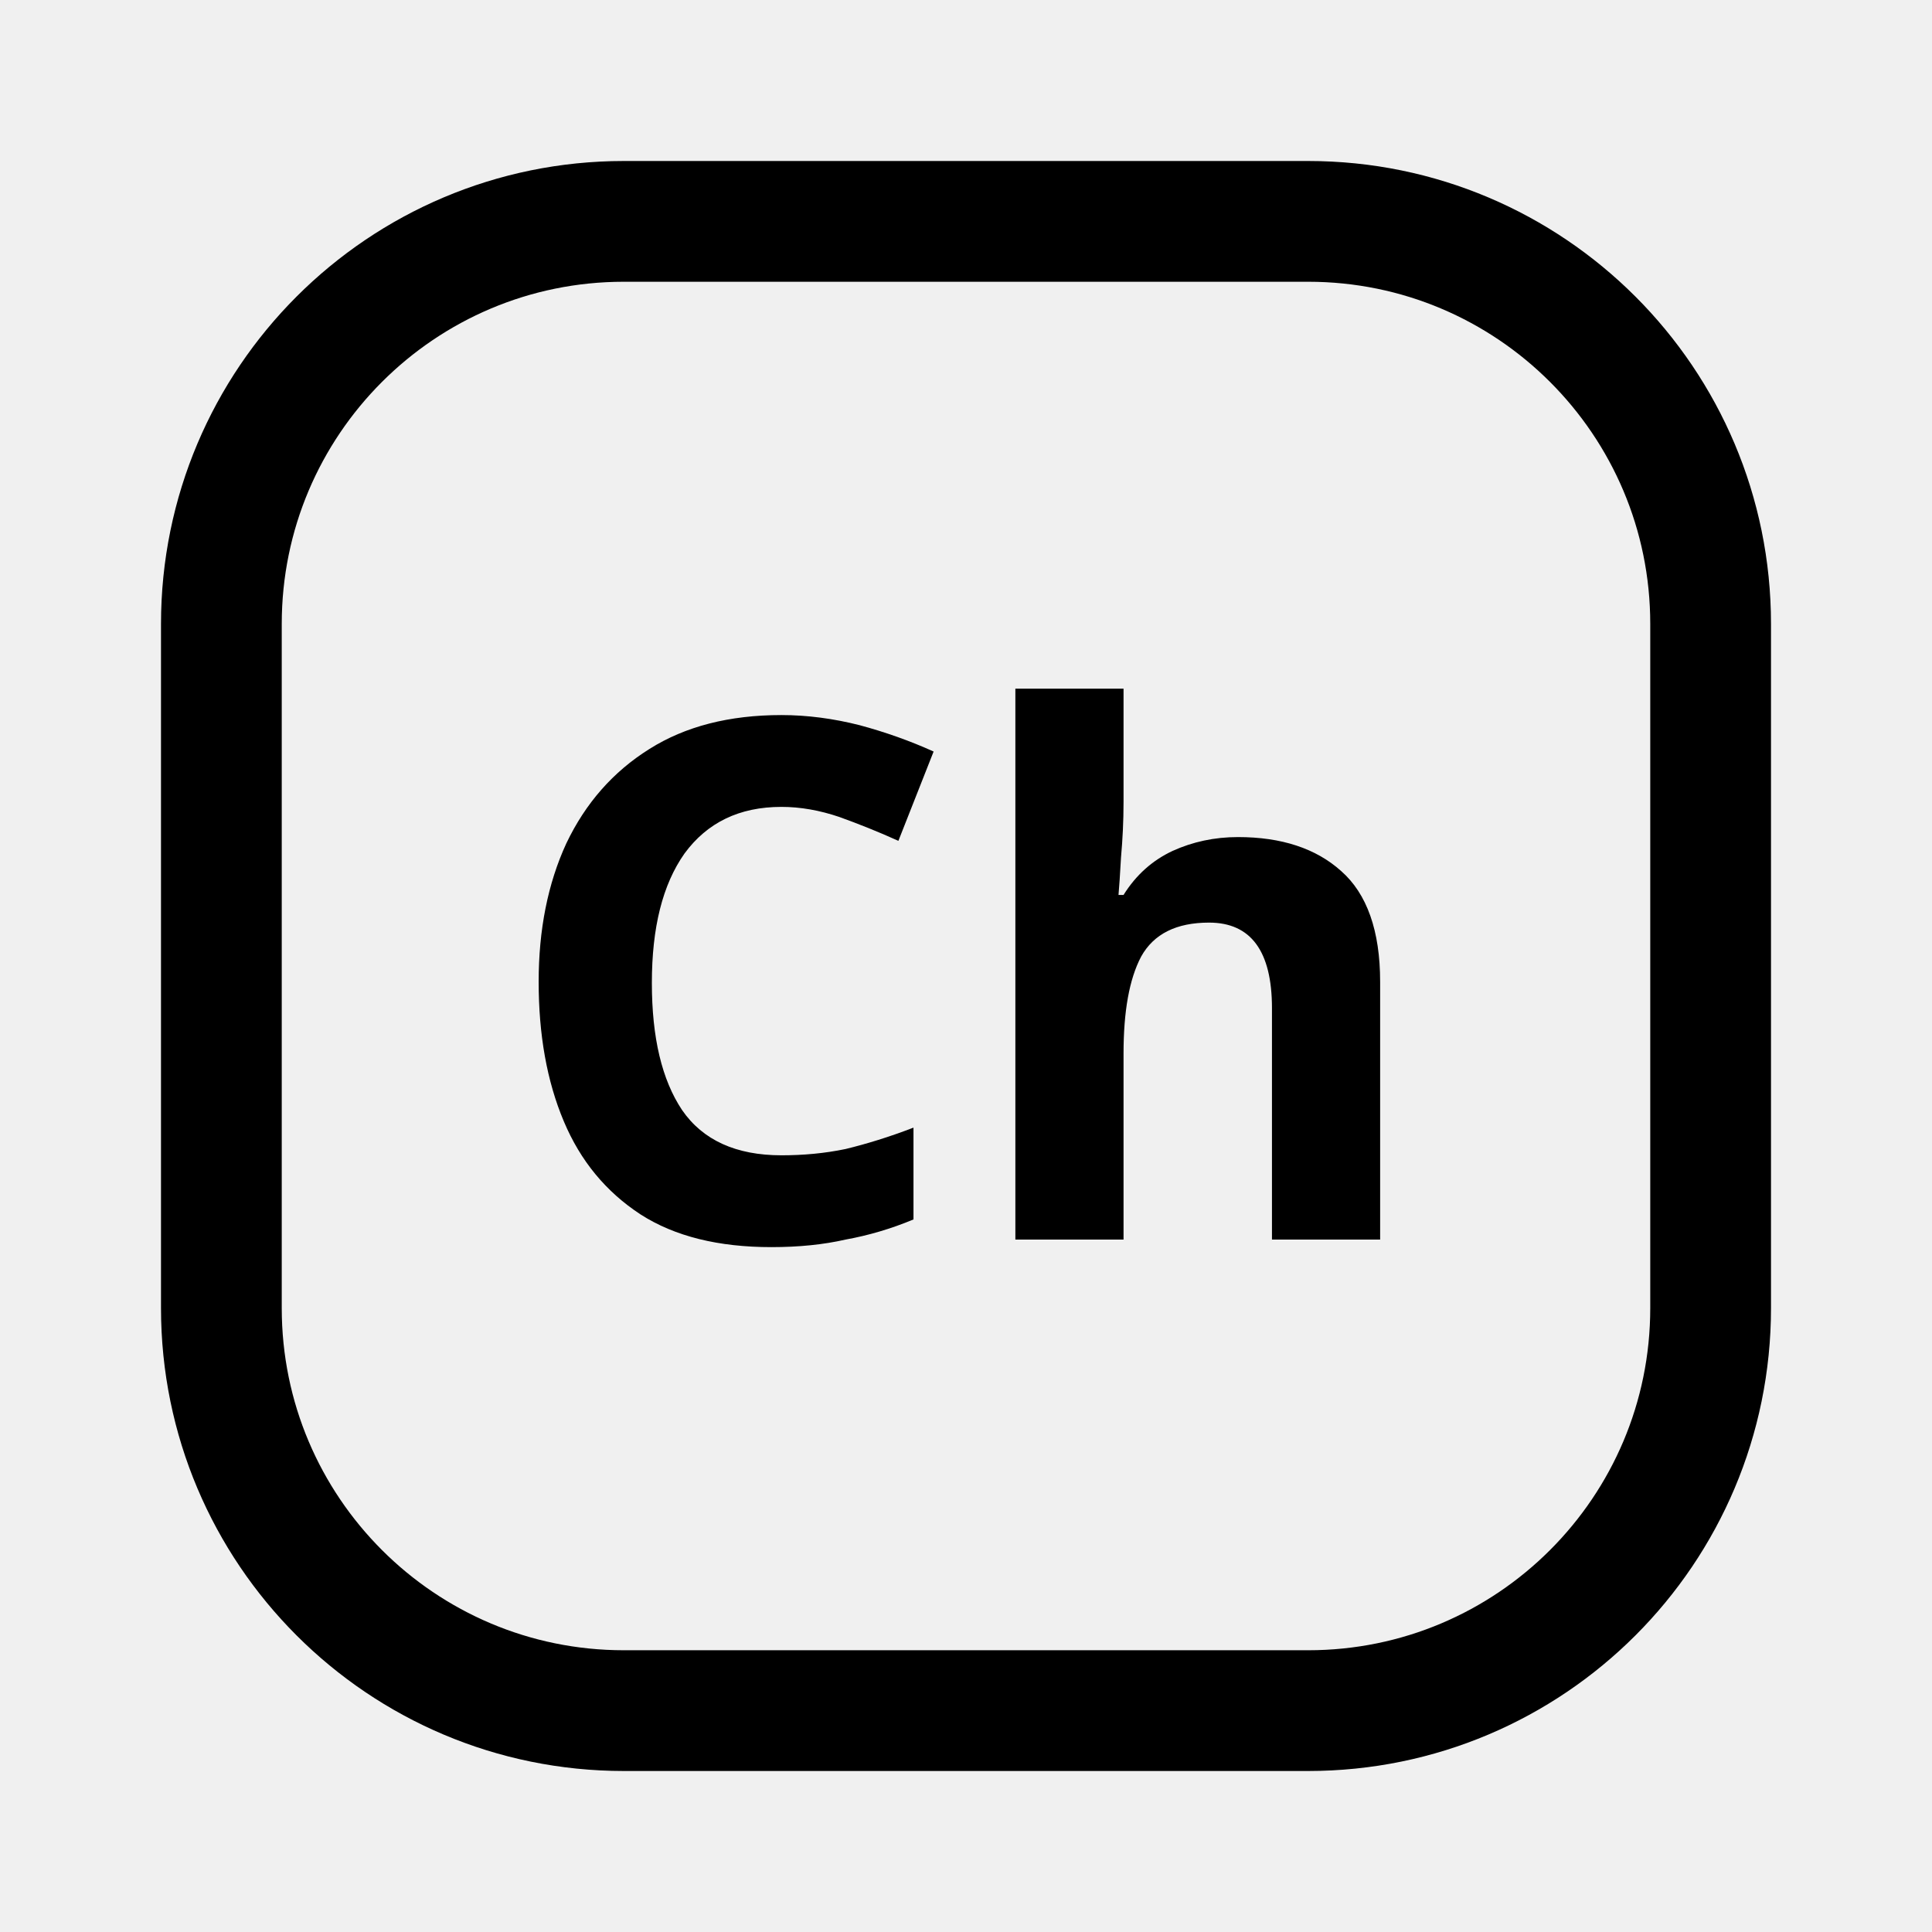
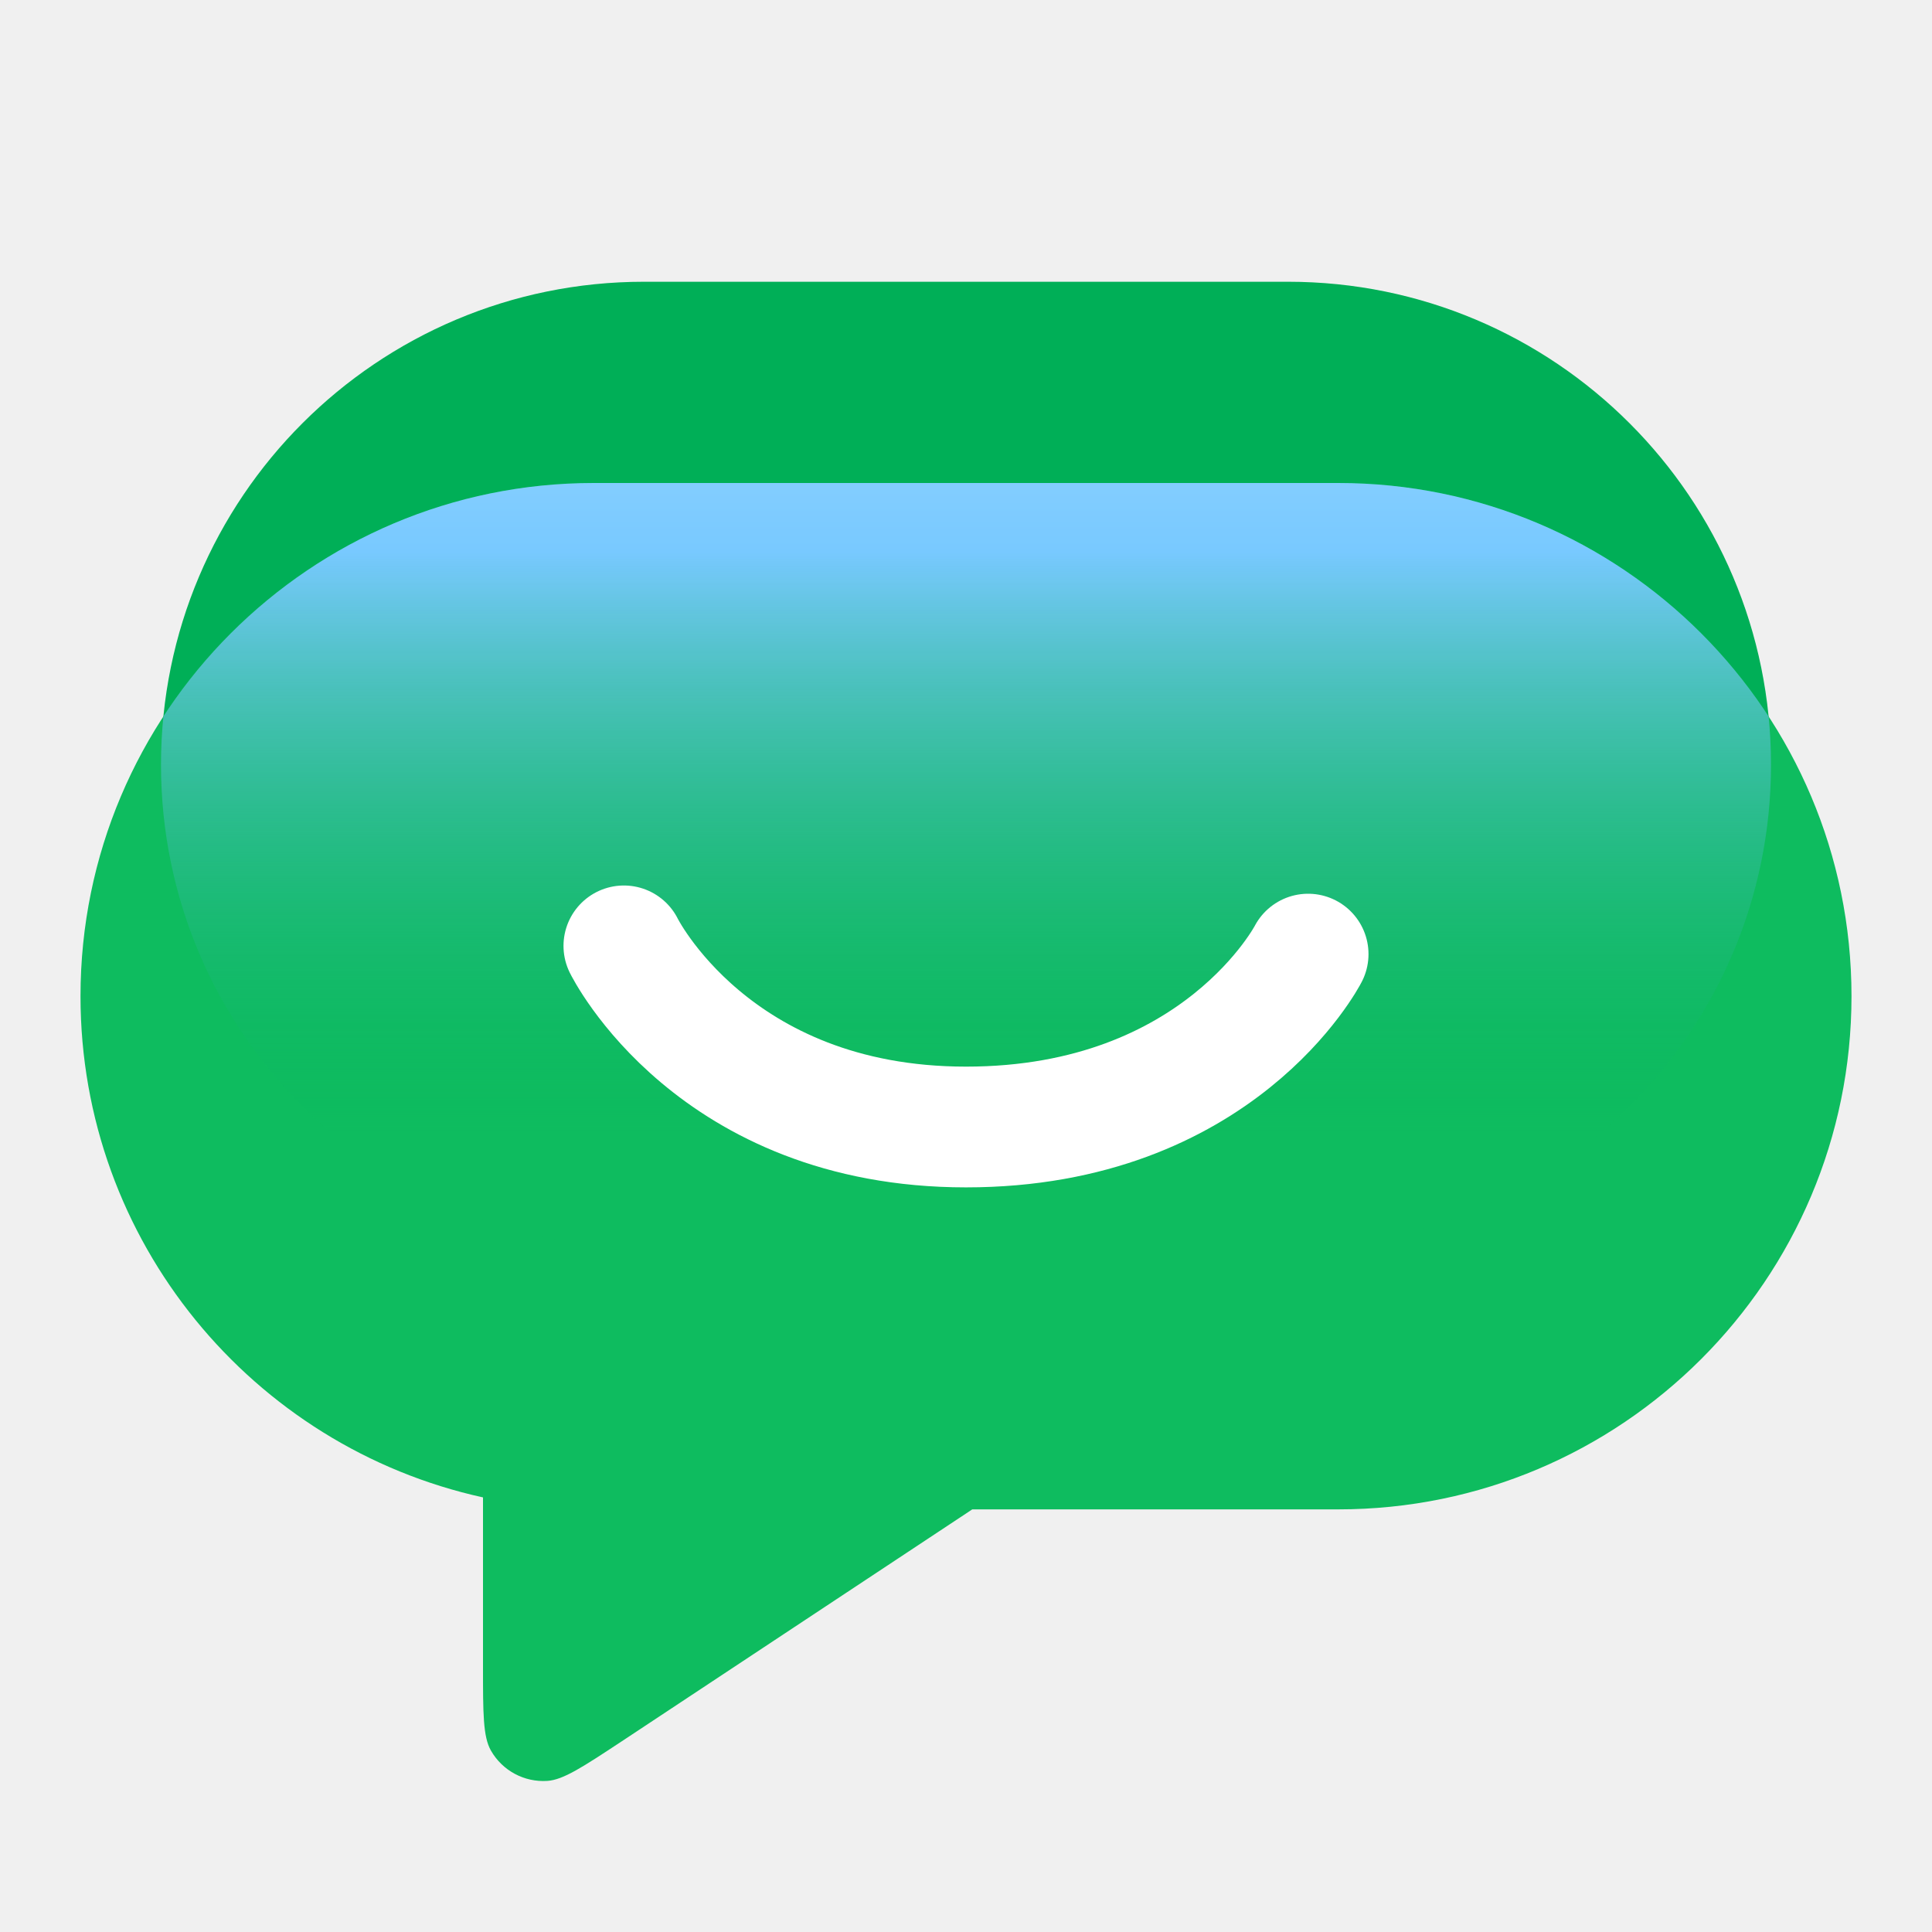
- <svg xmlns="http://www.w3.org/2000/svg" viewBox="0 0 24 24" aria-hidden="true">
-   <rect x="2.75" y="2.75" width="18.5" height="18.5" rx="5" fill="none" stroke="currentColor" stroke-width="1.5" />
-   <text x="12" y="15.4" text-anchor="middle" font-family="Manrope, system-ui, sans-serif" font-size="9" font-weight="700" fill="currentColor">Ch</text>
+ <svg xmlns="http://www.w3.org/2000/svg" width="192" height="192" fill="none">
+   <rect width="160" height="96" x="16" y="28" fill="#00AF57" rx="48" />
+   <path fill="#0EBC5F" d="M133 48c28.167 0 51 22.834 51 51 0 28.167-22.833 51-51 51H96.624l-34.857 23.064c-3.86 2.544-5.789 3.816-7.372 3.92a6 6 0 0 1-5.612-3.022C48 172.583 48 170.271 48 165.649V148.81C25.121 143.78 8 123.39 8 99c0-28.166 22.834-51 51-51h74z" />
+   <mask id="a" width="176" height="129" x="8" y="48" maskUnits="userSpaceOnUse" style="mask-type:alpha">
+     <path fill="#0EBC5F" d="M133 48c28.167 0 51 22.834 51 51 0 28.167-22.833 51-51 51H96.722l-39.428 25.896c-3.99 2.62-9.294-.242-9.294-5.015V148.81C25.121 143.78 8 123.39 8 99c0-28.166 22.834-51 51-51h74z" />
+   </mask>
+   <g mask="url(#a)">
+     <rect width="160" height="96" x="16" y="28" fill="#0EBC5F" rx="48" />
+     <rect width="160" height="96" x="16" y="28" fill="url(#b)" rx="48" />
+     <path stroke="#fff" stroke-linecap="round" stroke-width="12" d="M62 94s8.84 18 34 18 34-17.182 34-17.182" />
+   </g>
+   <defs>
+     <linearGradient id="b" x1="96" x2="96" y1="28" y2="124" gradientUnits="userSpaceOnUse">
+       <stop offset=".09" stop-color="#94D4FF" />
+       <stop offset=".28" stop-color="#78C9FF" />
+       <stop offset=".88" stop-color="#01AE58" stop-opacity="0" />
+     </linearGradient>
+   </defs>
</svg>
